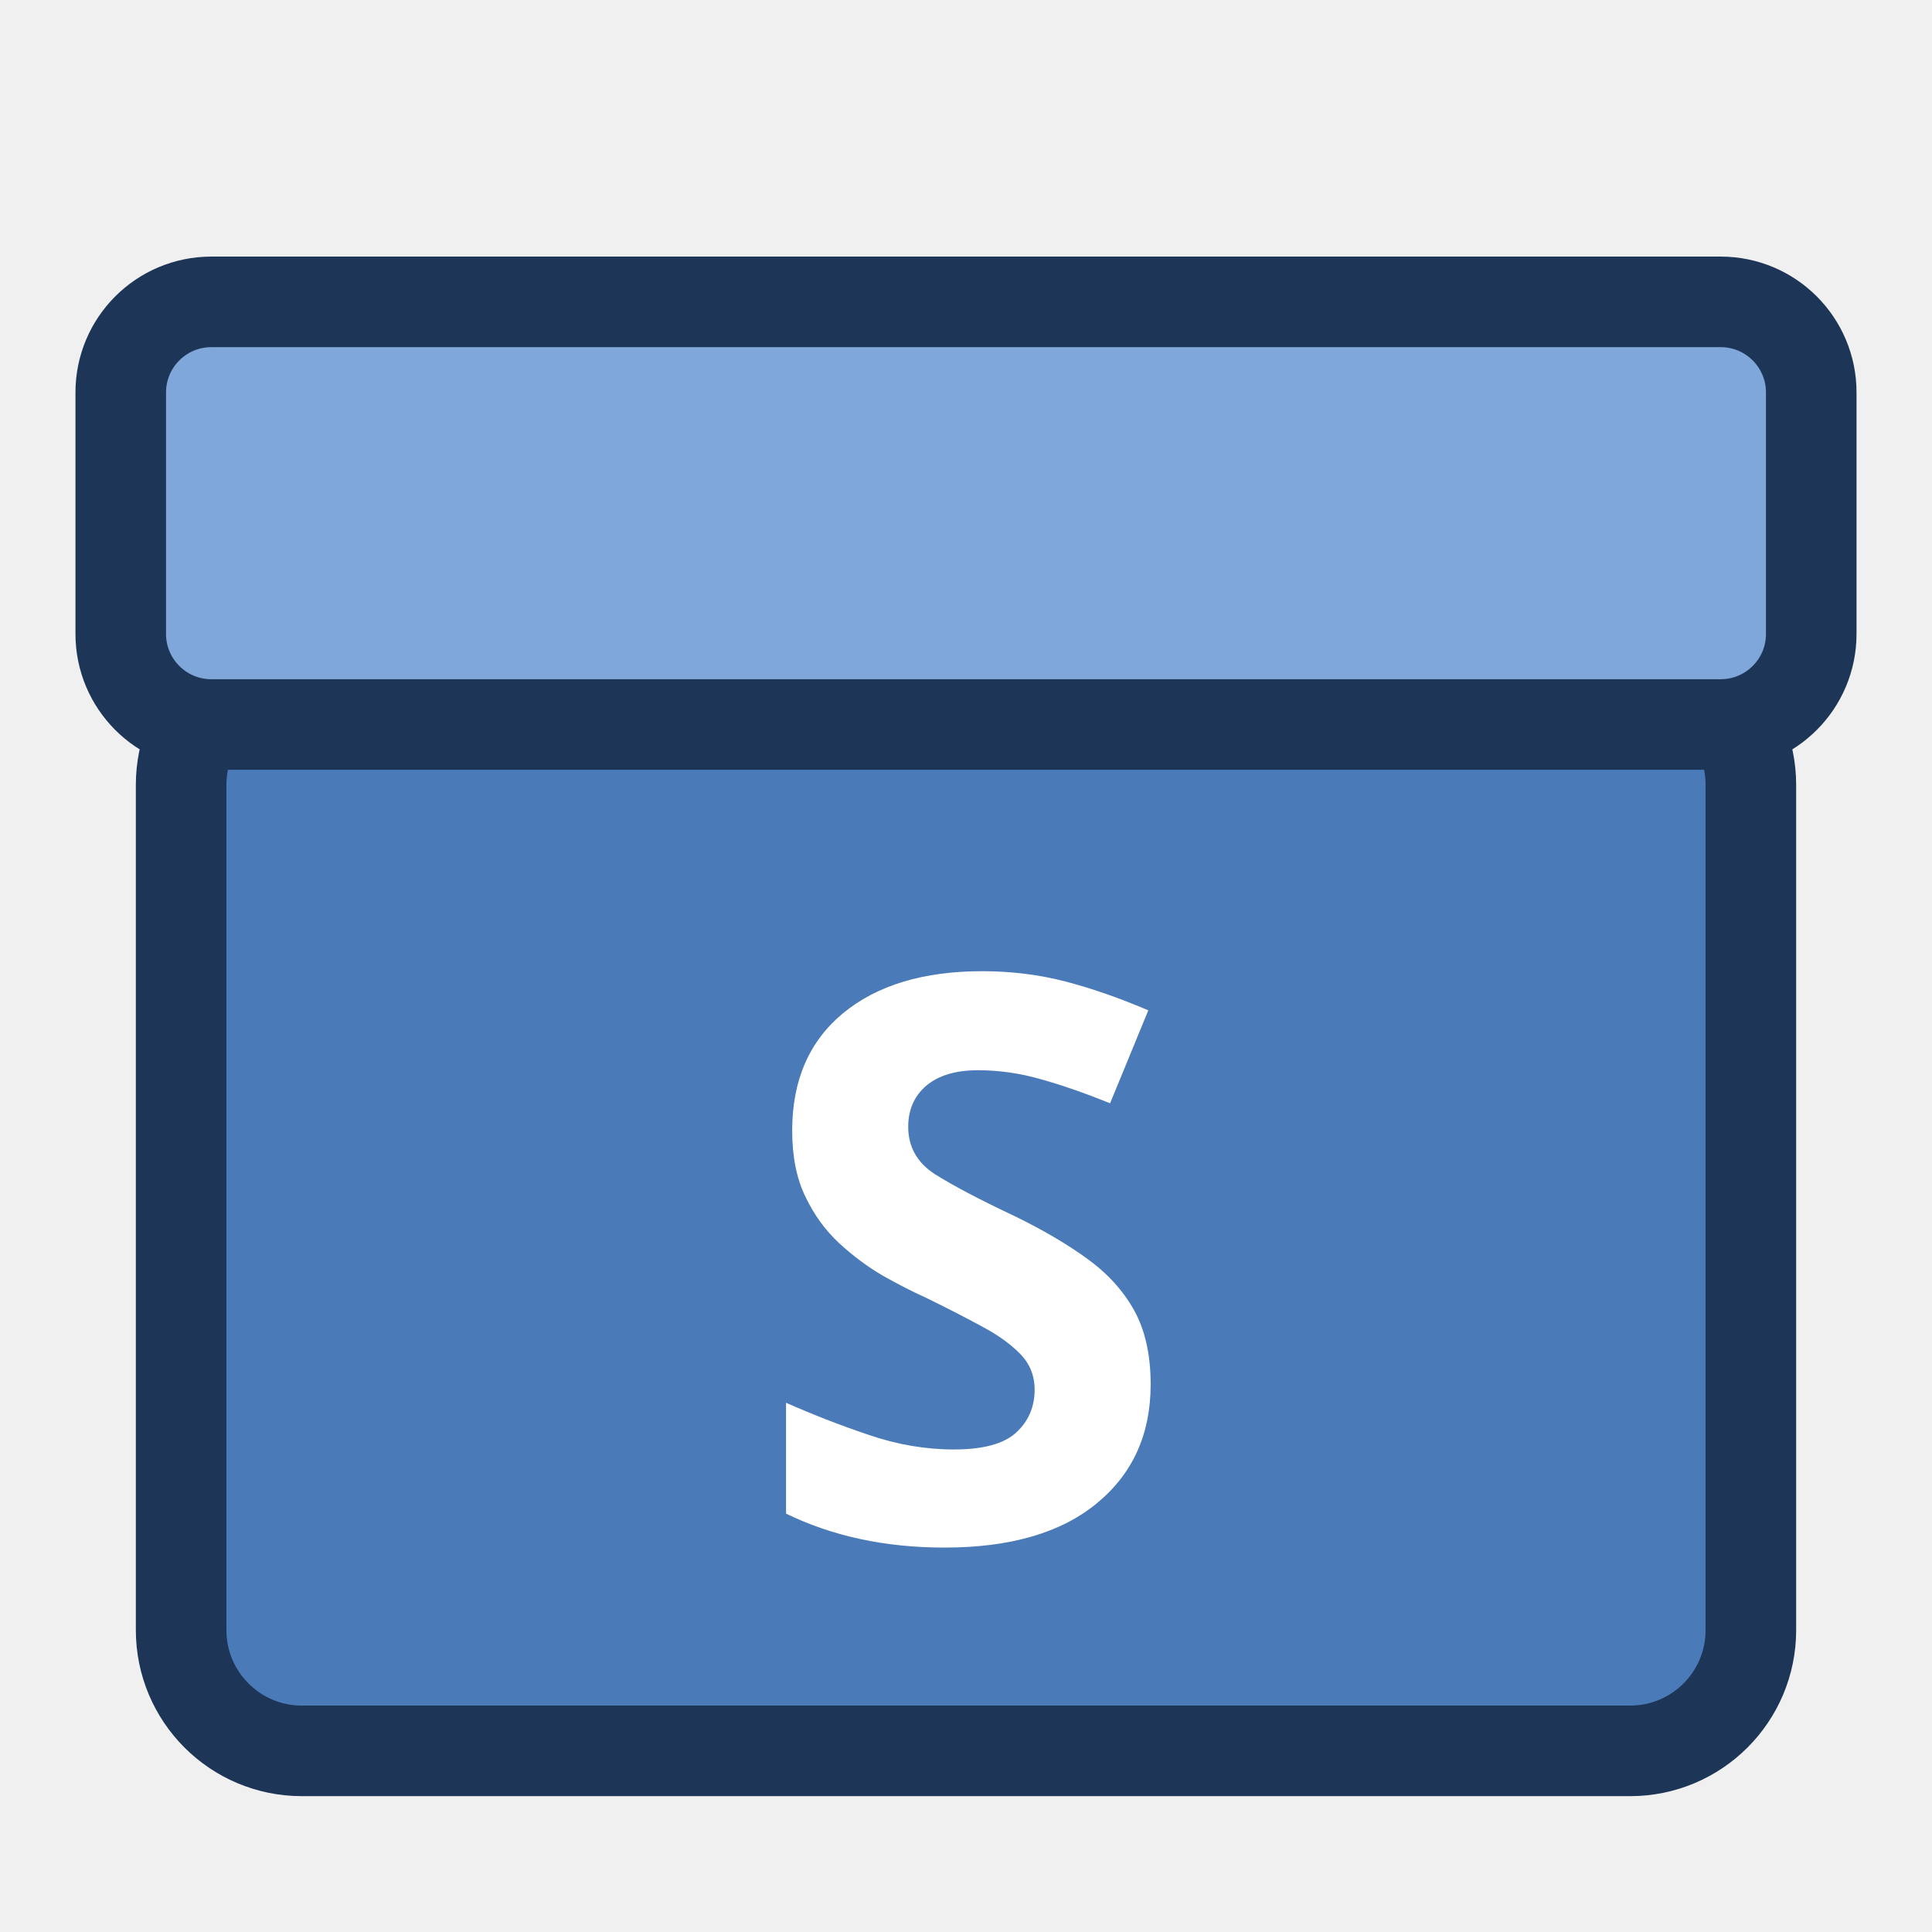
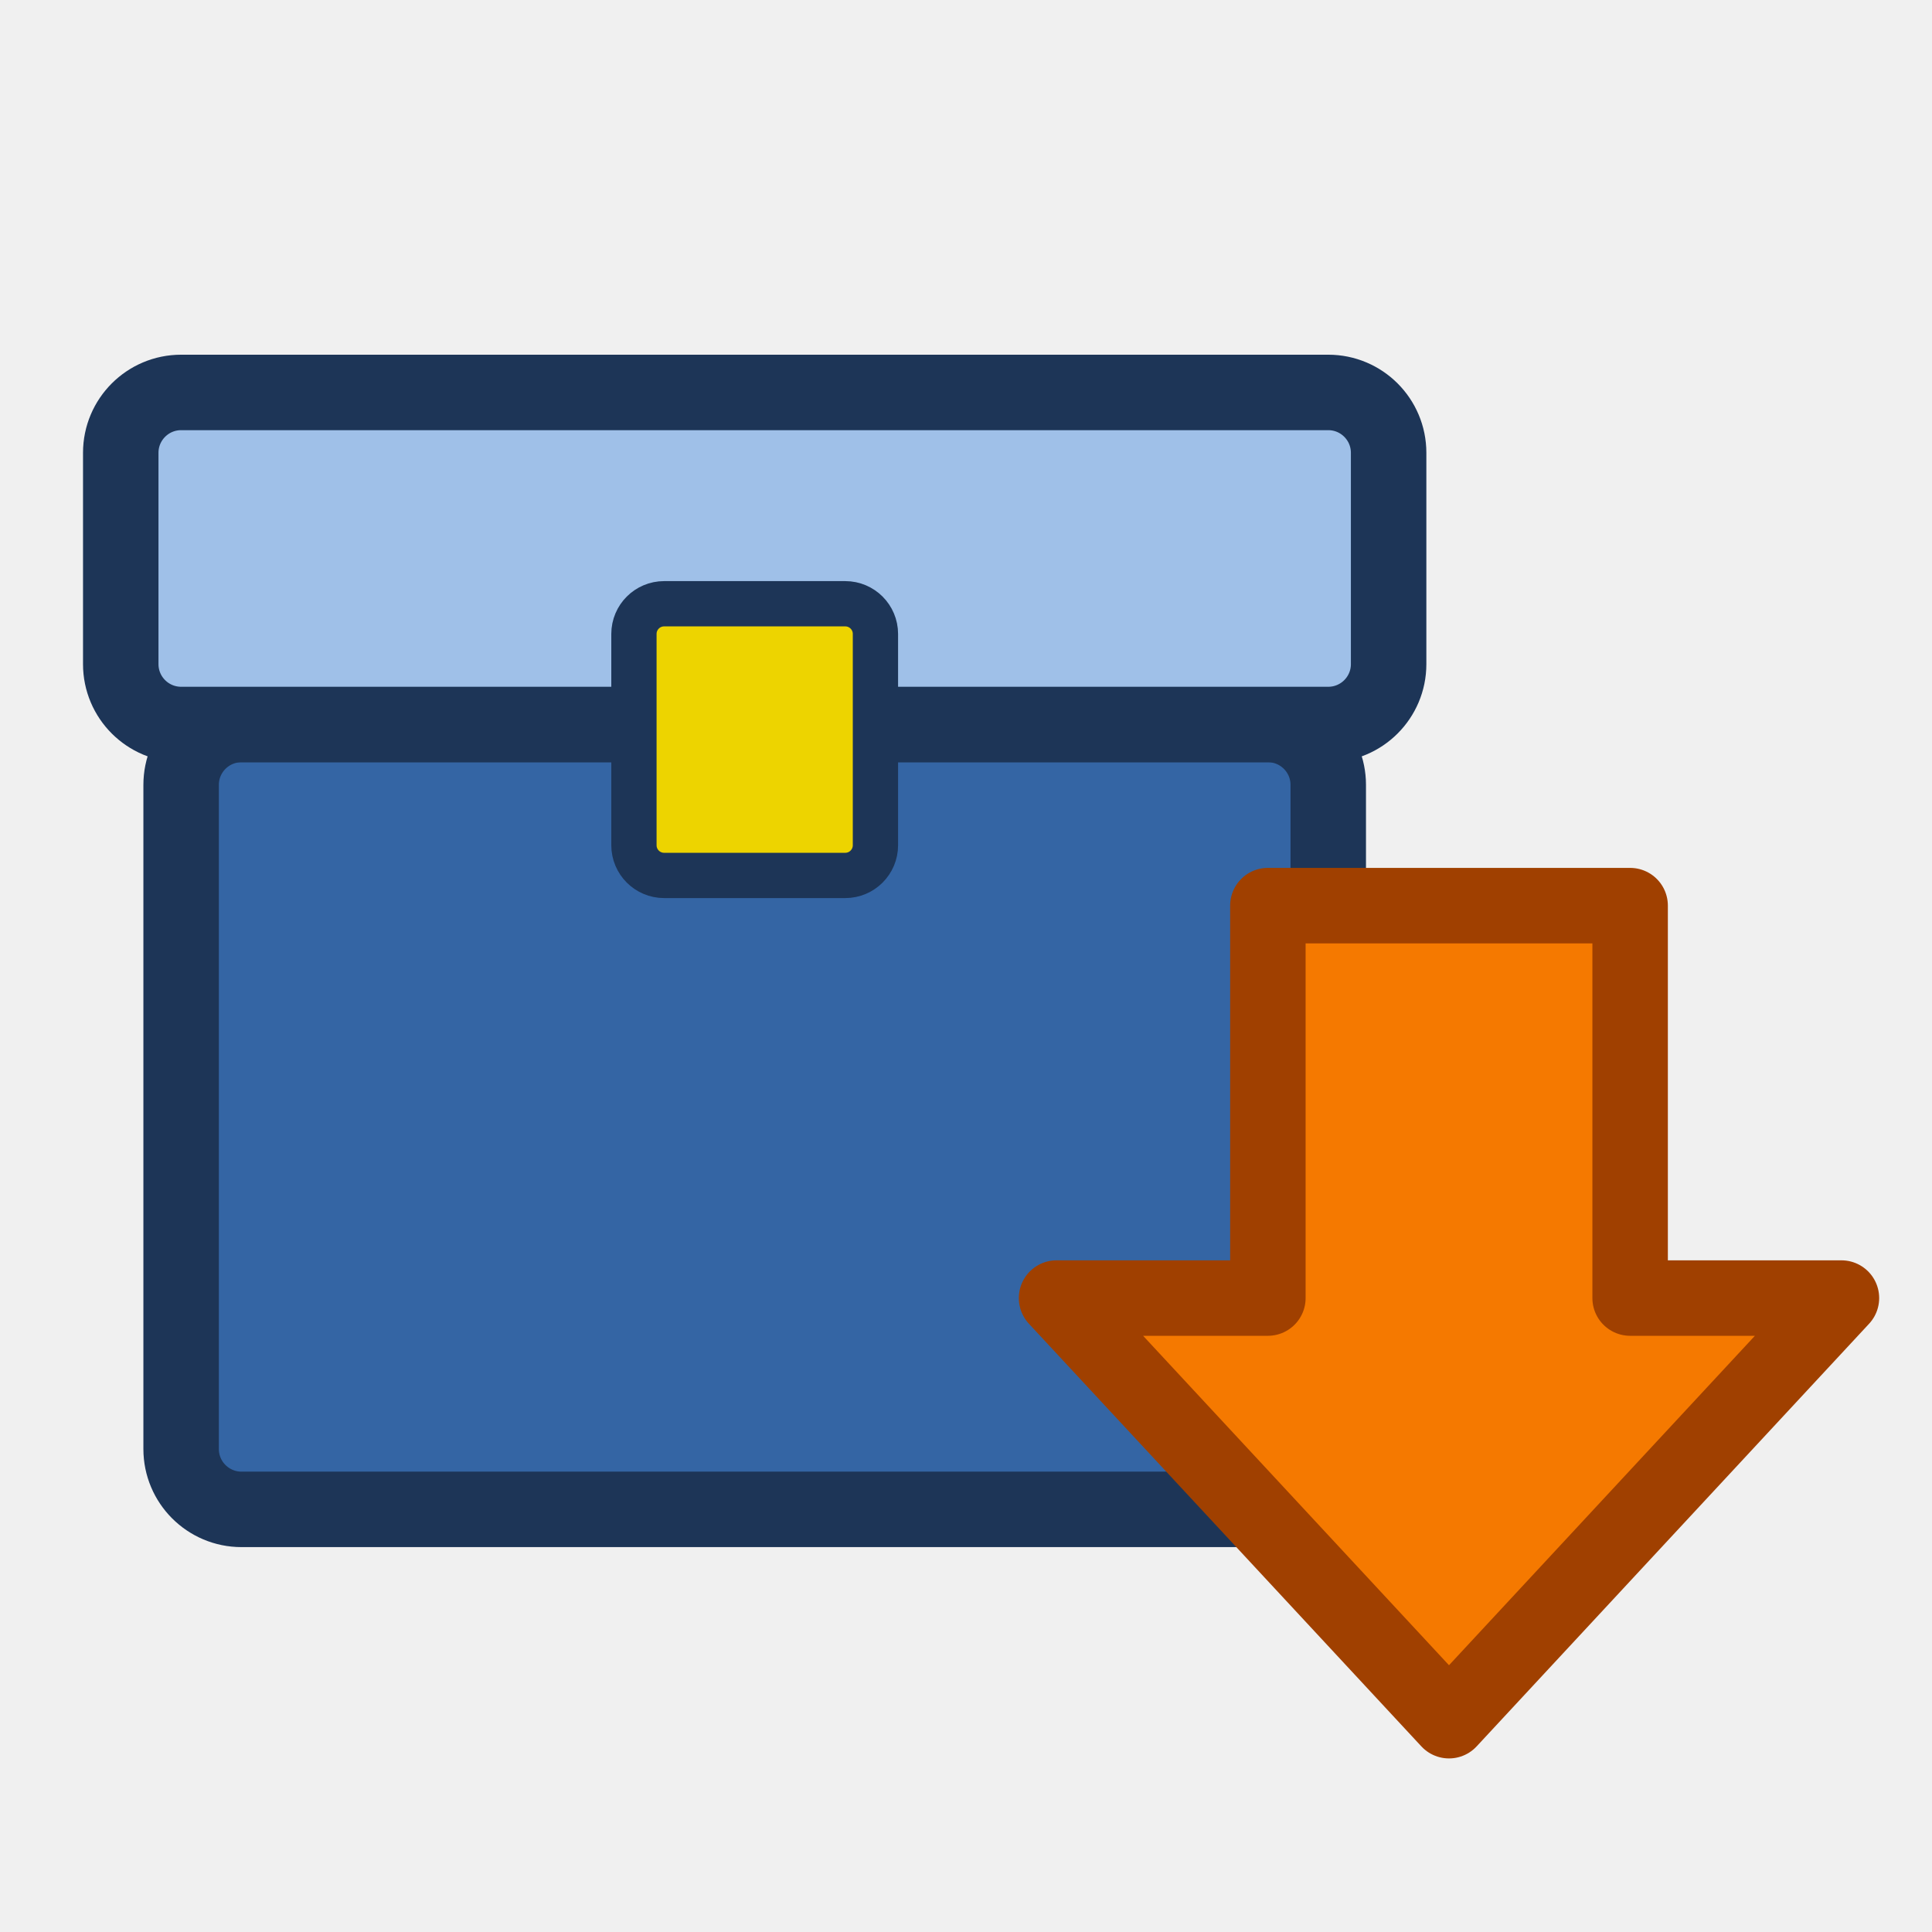
<svg xmlns="http://www.w3.org/2000/svg" width="64" height="64" viewBox="0 0 64 64">
-   <rect x="6" y="22" width="52" height="36" rx="4" fill="#4a7ab8" stroke="#1d3557" stroke-width="3" />
-   <rect x="4" y="10" width="56" height="14" rx="3" fill="#7fa7d9" stroke="#1d3557" stroke-width="3" />
-   <text x="32" y="51" font-family="sans-serif" font-size="26" font-weight="bold" fill="#ffffff" text-anchor="middle">S</text>
+   <rect x="6" y="24" width="38" height="26" rx="2" fill="#3465a4" stroke="#1d3557" stroke-width="2.5" />
+   <rect x="4" y="13" width="42" height="11" rx="2" fill="#9fc0e8" stroke="#1d3557" stroke-width="2.5" />
+   <rect x="21" y="20" width="8" height="9" rx="1" fill="#edd400" stroke="#1d3557" stroke-width="1.5" />
+   <path d="M42 30h12v13h7L48 57 35 43h7z" fill="#f57900" stroke="#a04000" stroke-width="2.5" stroke-linejoin="round" />
</svg>
